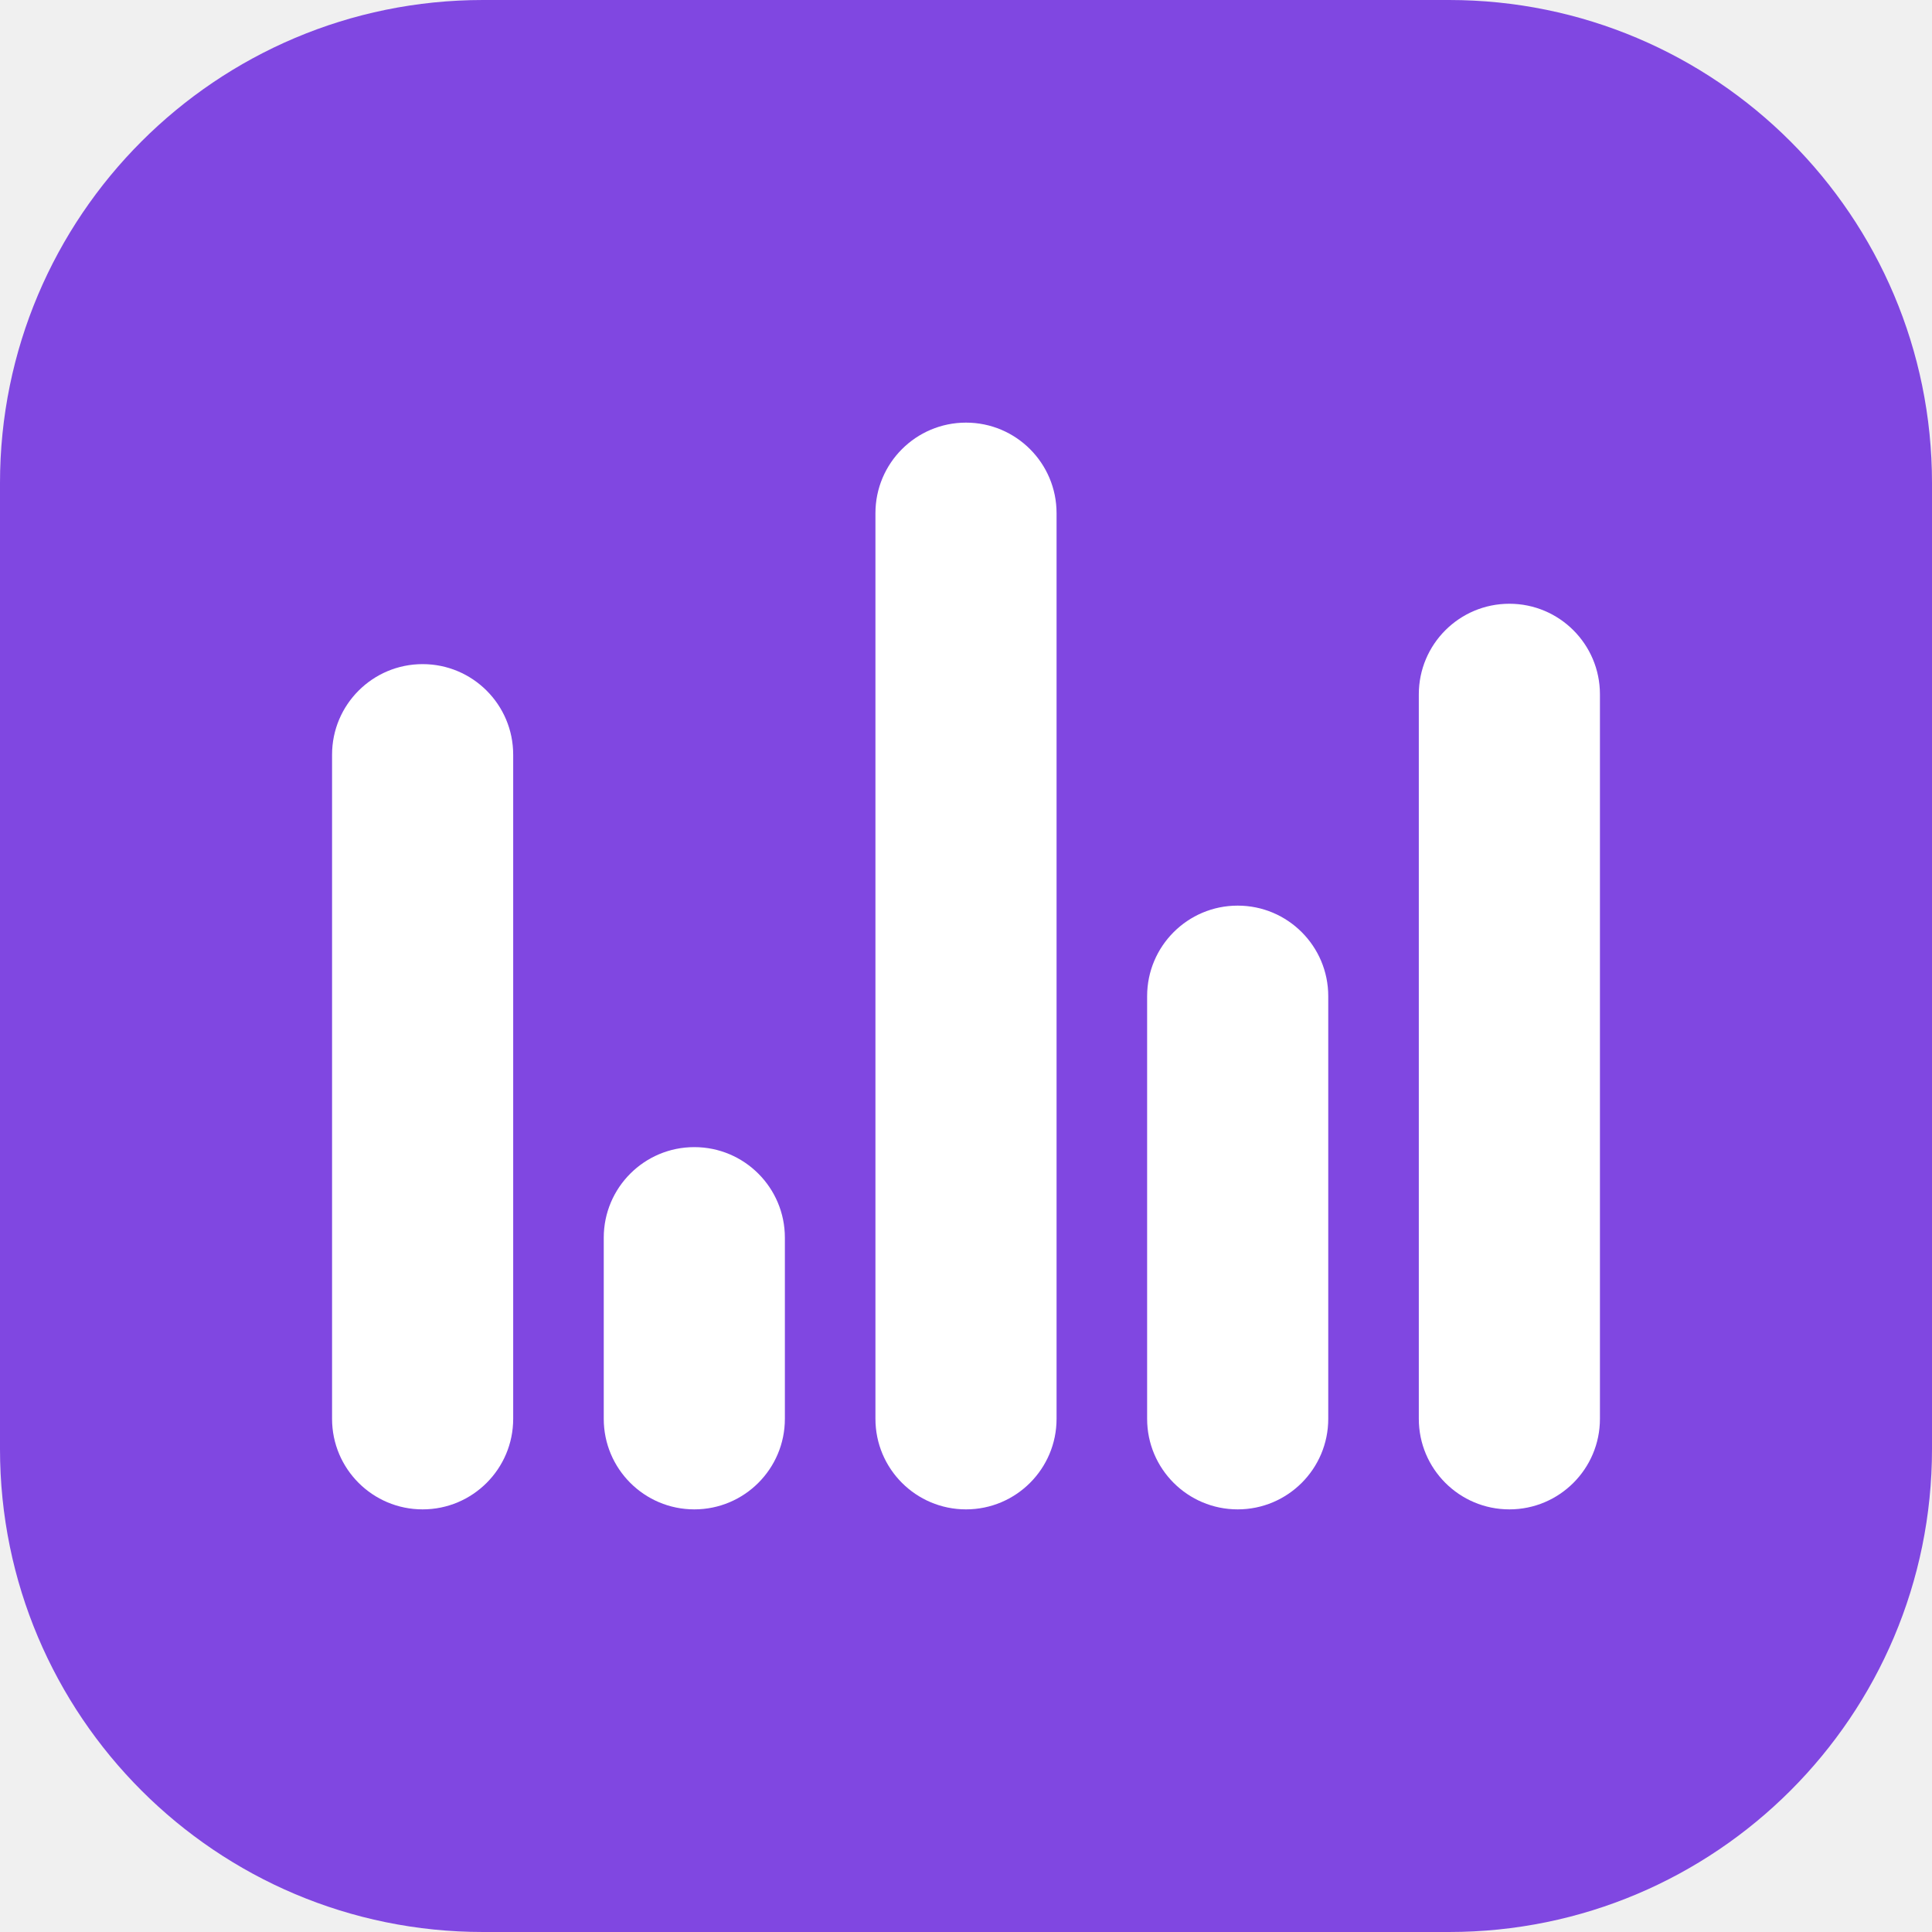
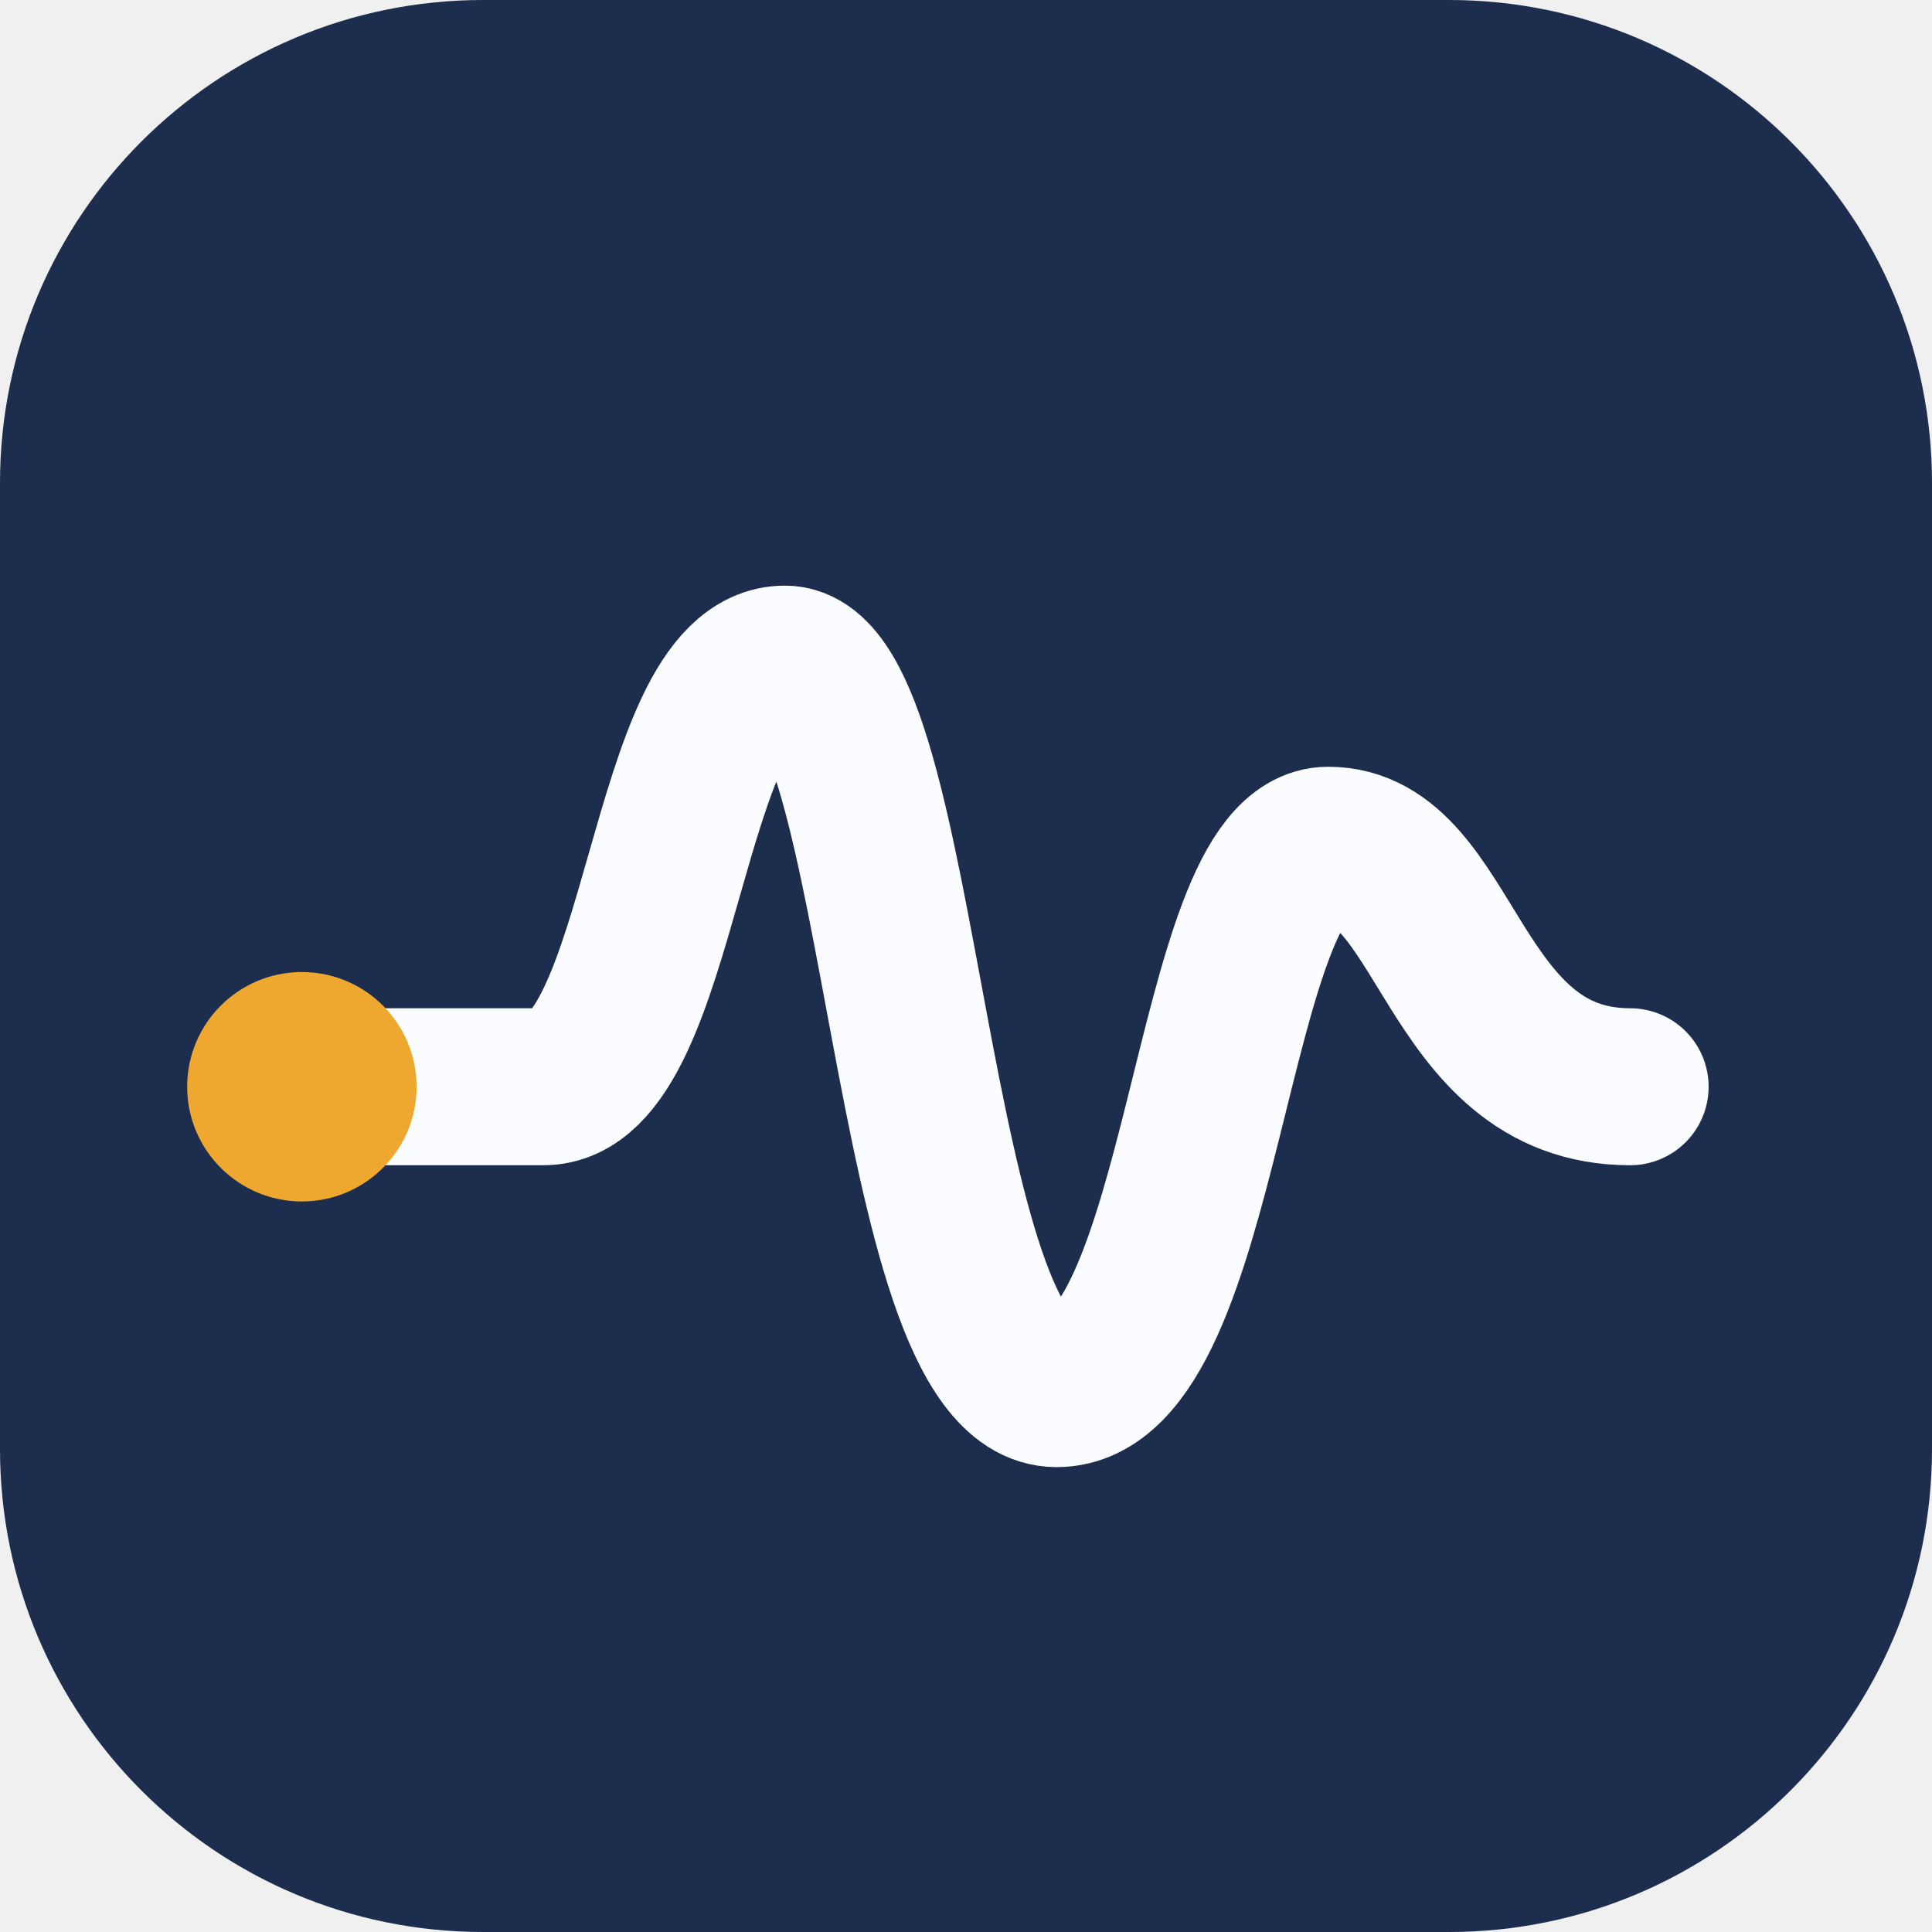
<svg xmlns="http://www.w3.org/2000/svg" viewBox="0 0 32 32">
-   <rect width="32" height="32" rx="8" fill="#8047e1" />
-   <g fill="#fff">
-     <rect x="5.5" y="11" width="3" height="14" rx="1.5" />
-     <rect x="10" y="19" width="3" height="6" rx="1.5" />
-     <rect x="14.5" y="7" width="3" height="18" rx="1.5" />
-     <rect x="19" y="15" width="3" height="10" rx="1.5" />
-     <rect x="23.5" y="10" width="3" height="15" rx="1.5" />
-   </g>
+   <rect width="32" height="32" rx="8" fill="#1d2d4e" />
+   <path d="M5 18H9C11 18 11 11 13 11C15 11 15 23 17.5 23C20 23 20 14 22 14C24 14 24 18 27 18" fill="none" stroke="#fafcff" stroke-width="2.6" stroke-linecap="round" stroke-linejoin="round" />
+   <circle cx="5" cy="18" r="1.9" fill="#eea82f" />
</svg>
